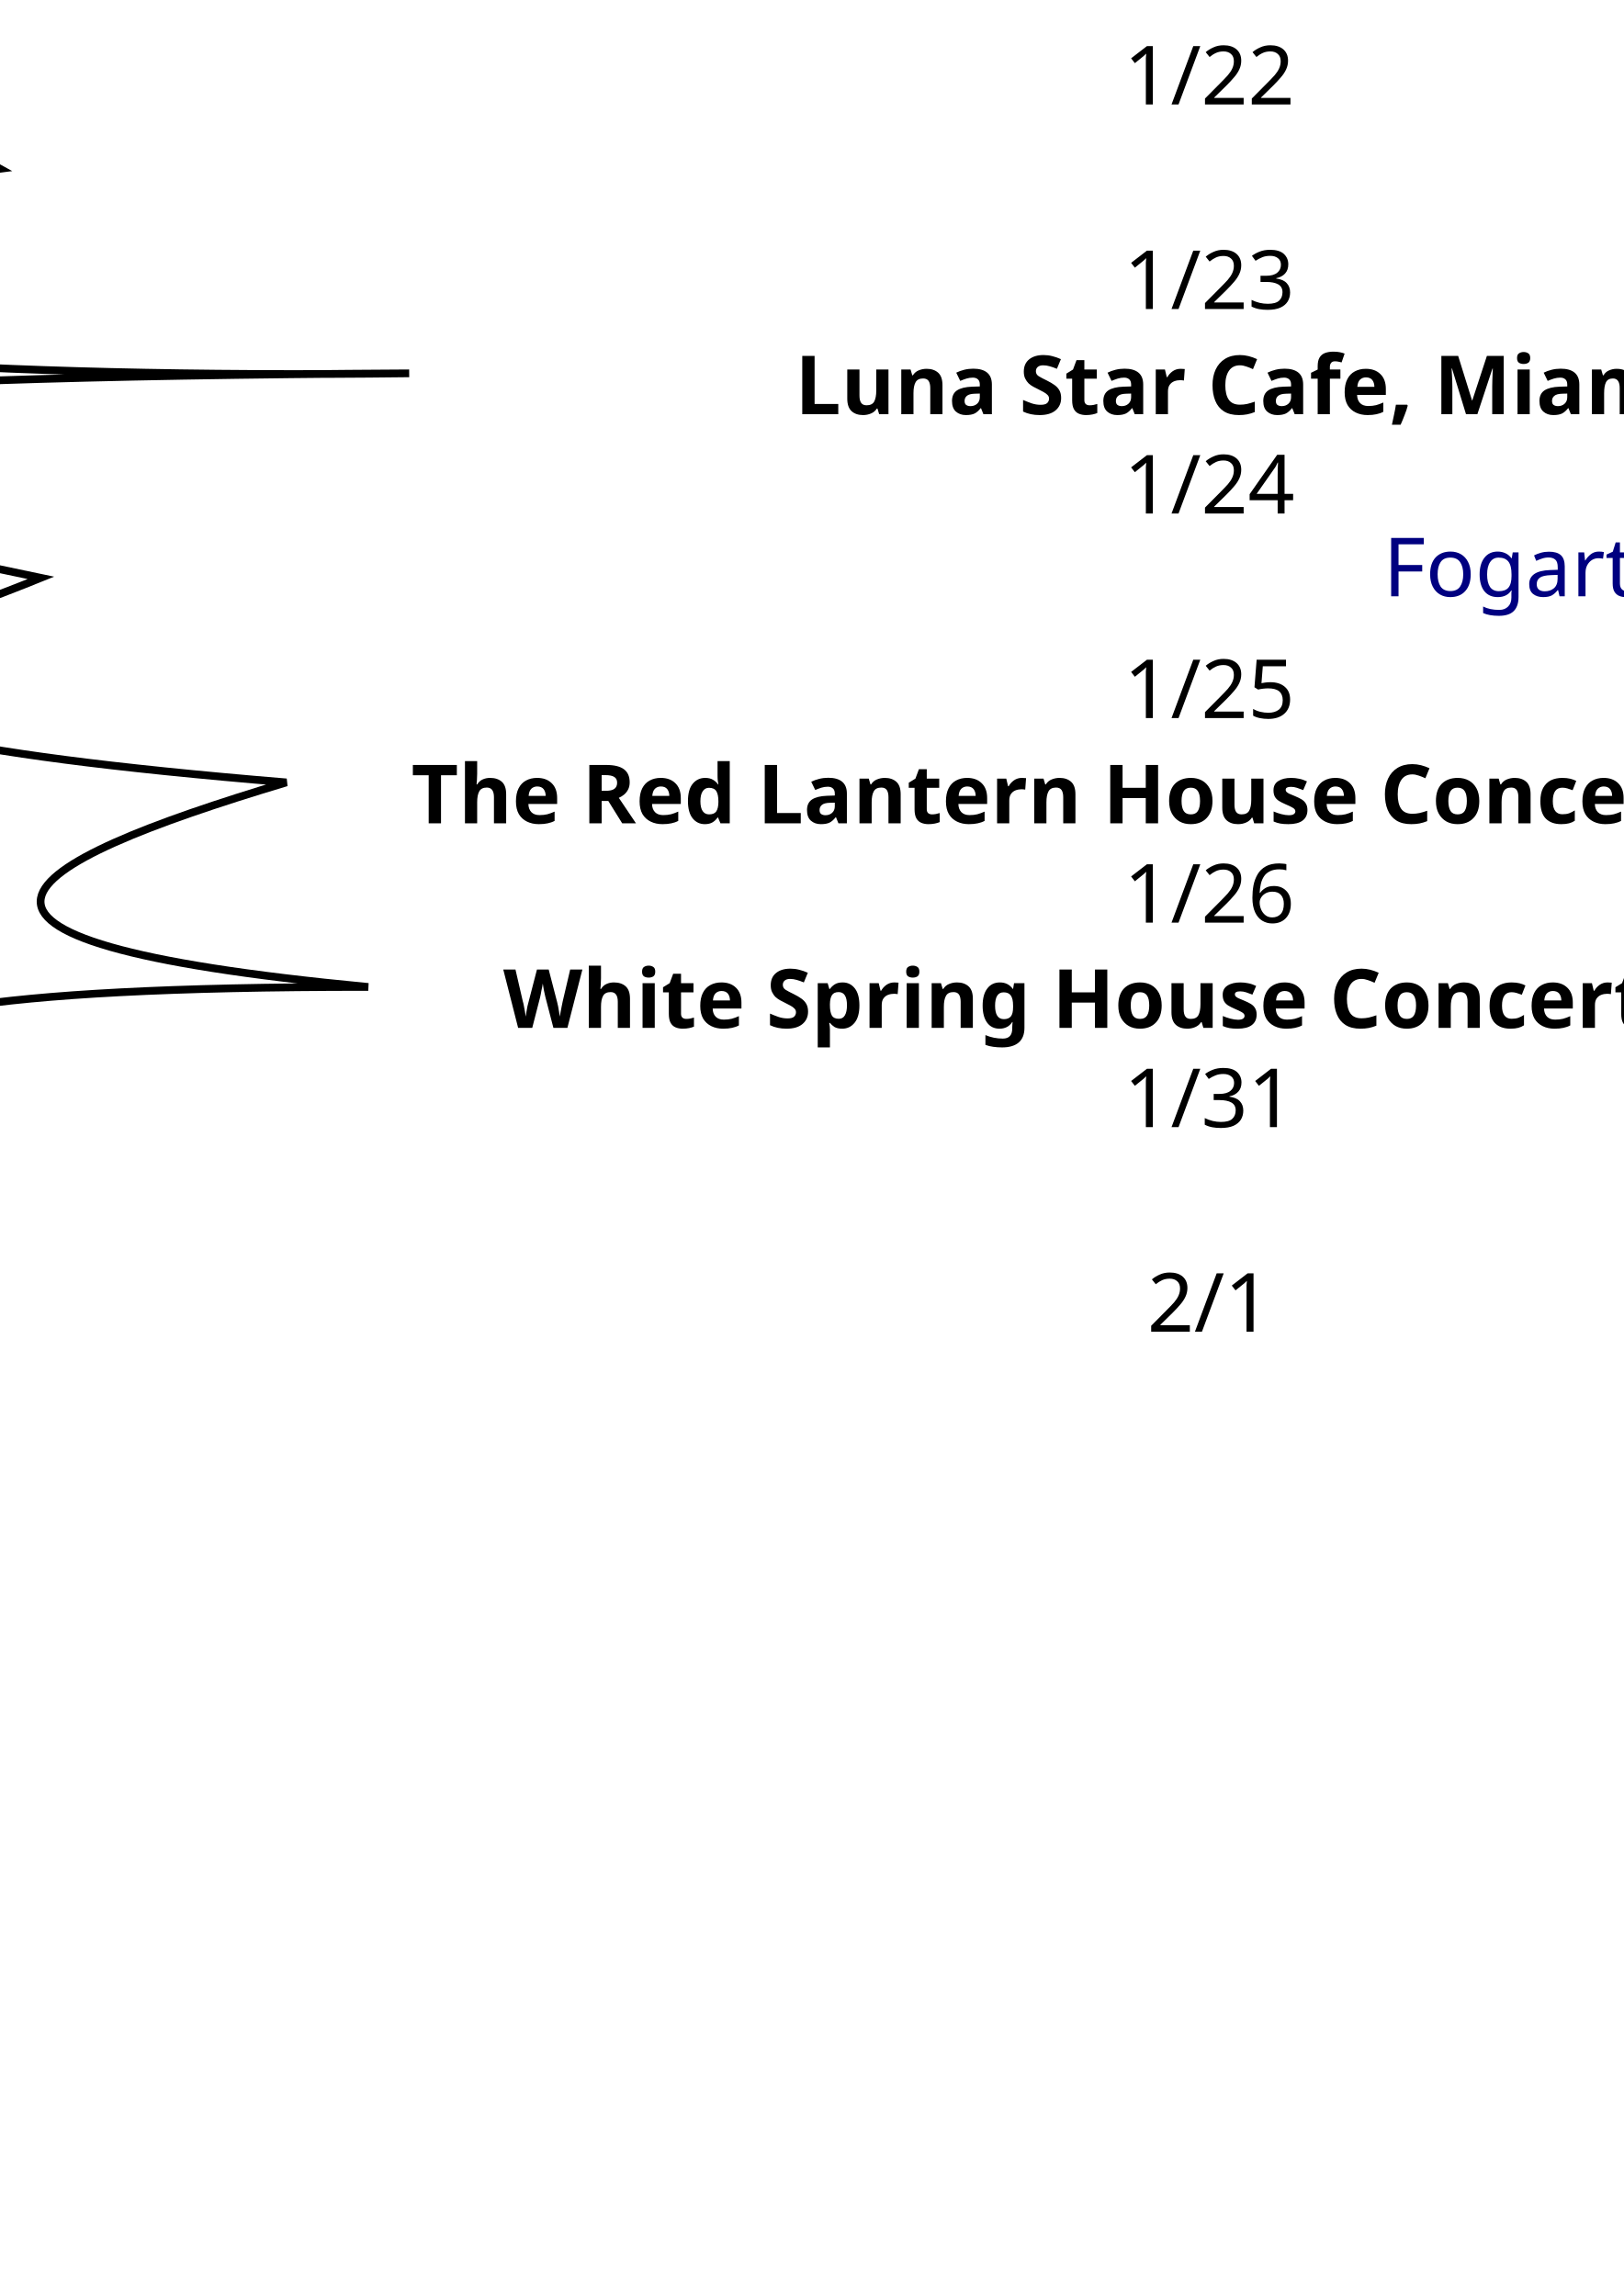
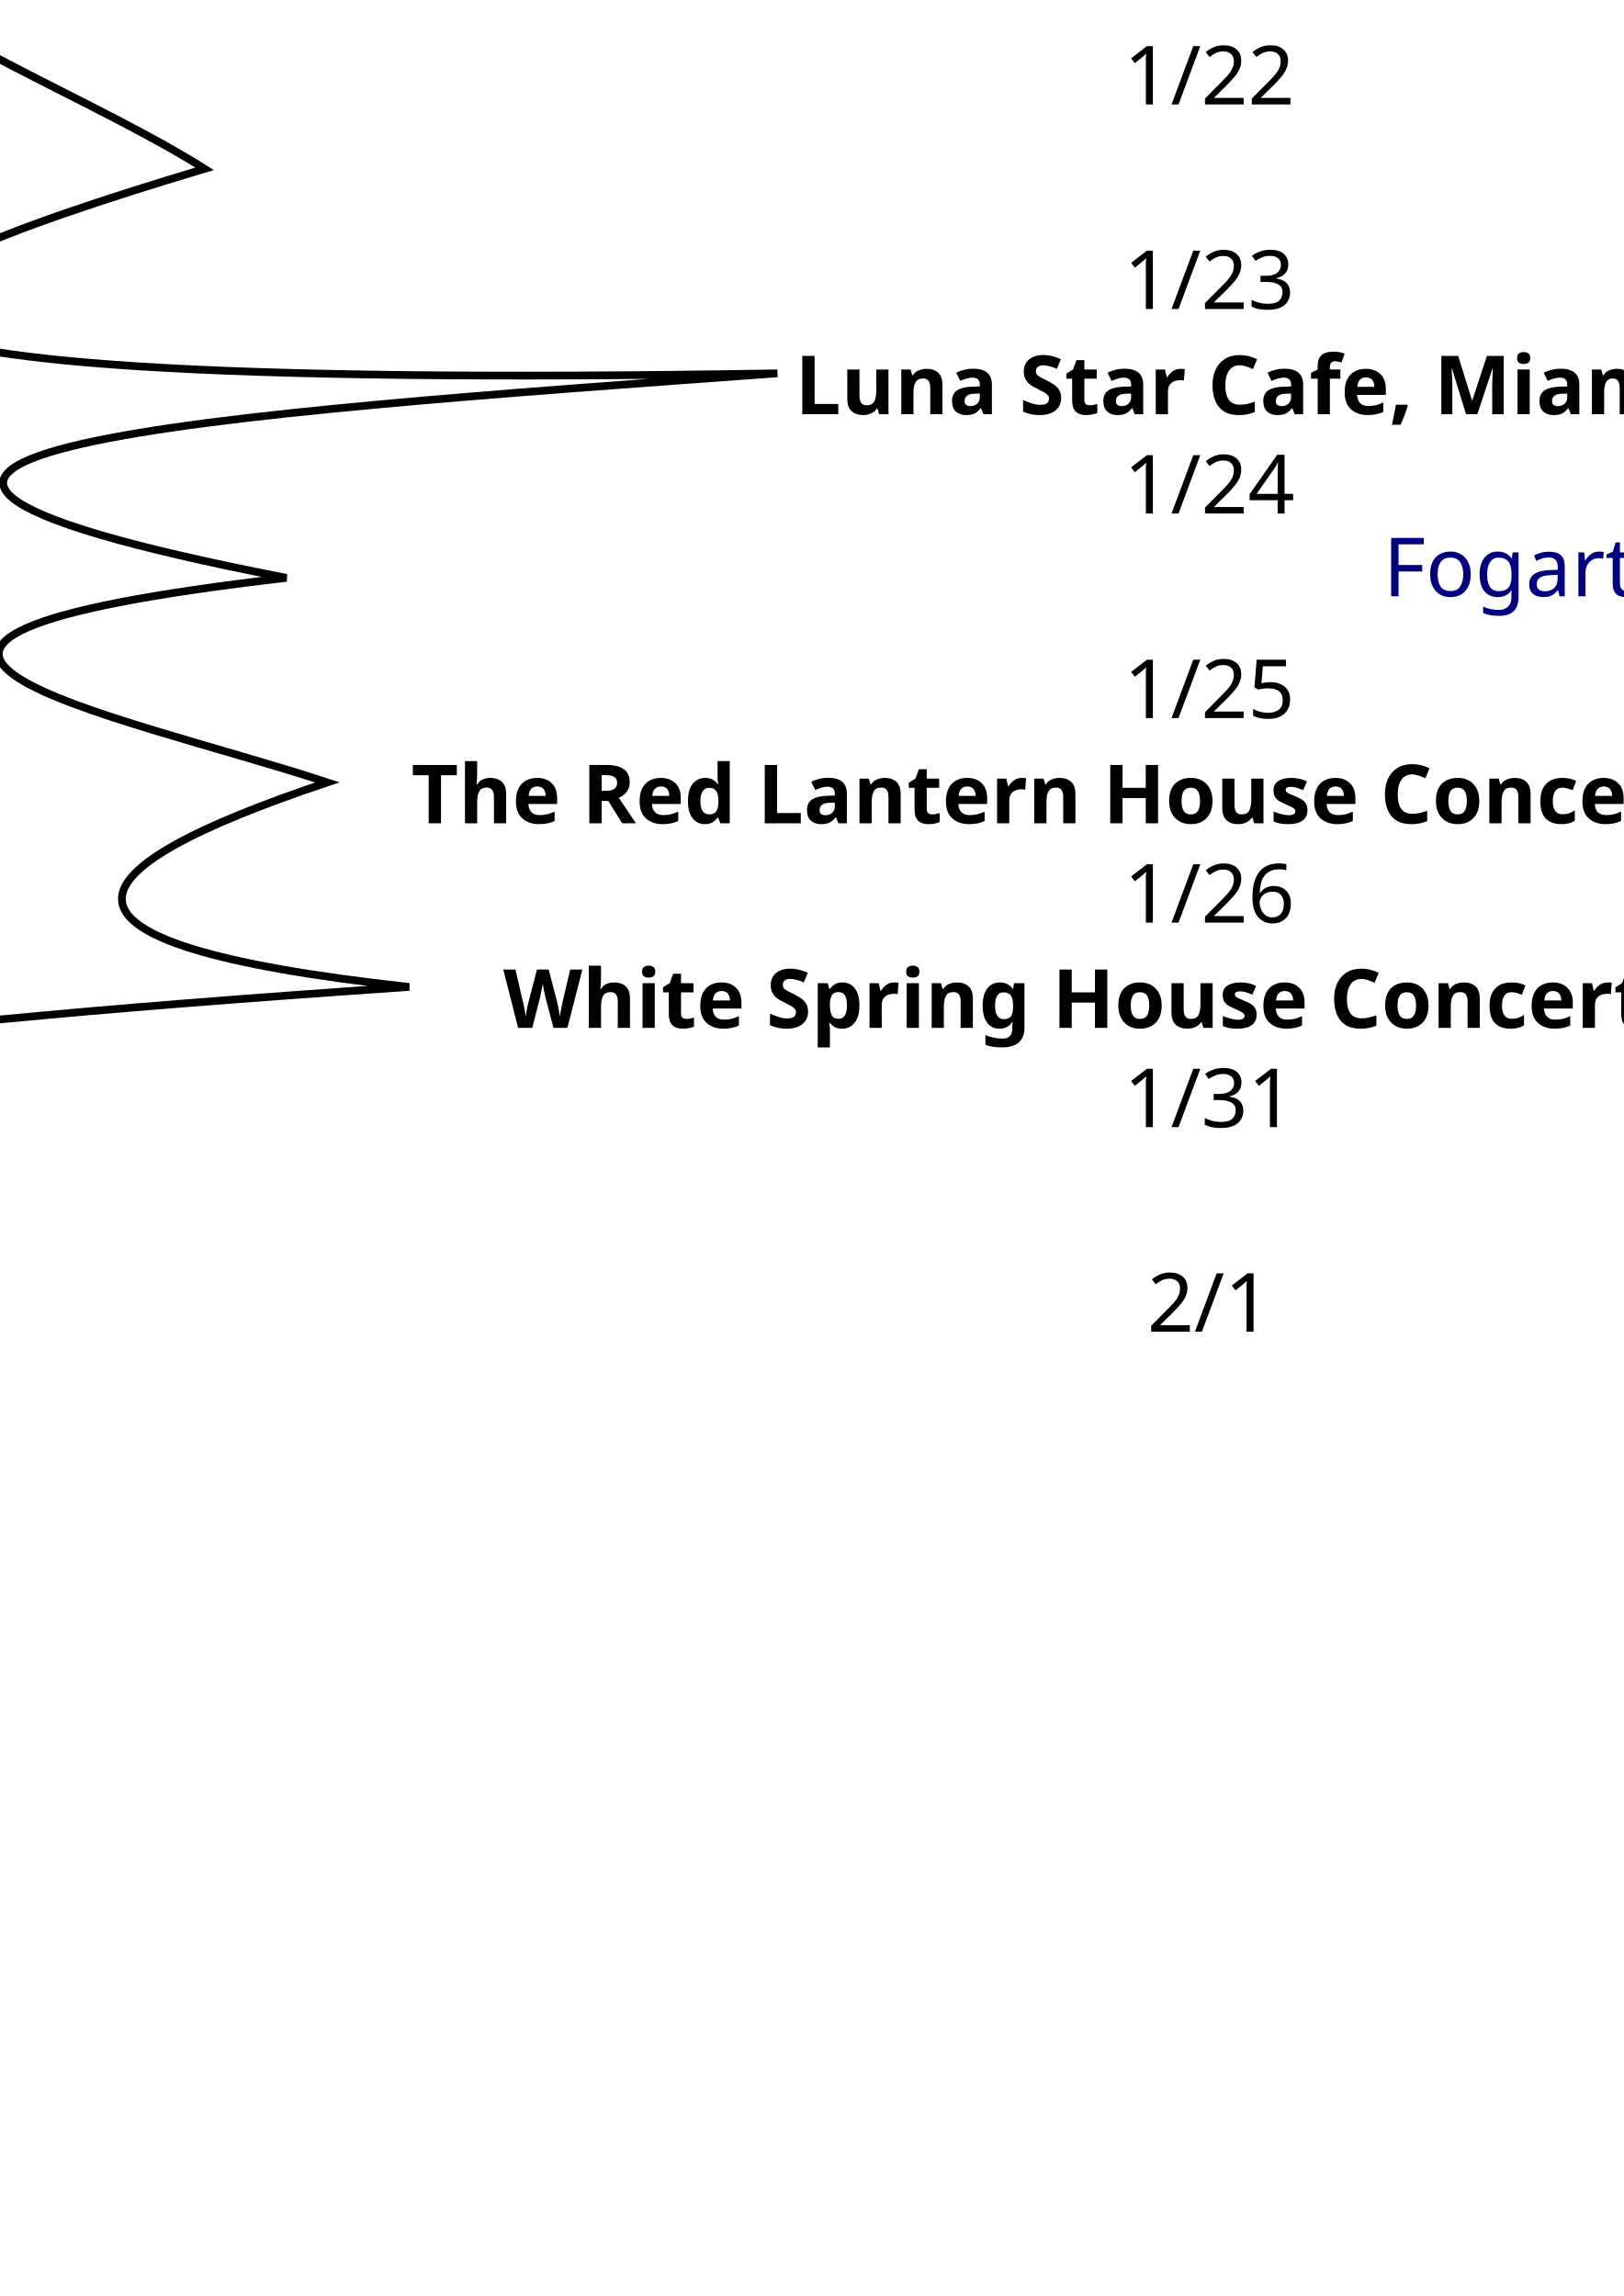
<svg xmlns="http://www.w3.org/2000/svg" width="8.268in" height="11.693in" viewBox="0 0 210 297" version="1.1" id="svg8">
  <defs id="defs2" />
  <g id="layer1">
    <flowRoot xml:space="preserve" id="flowRoot815" style="font-style:normal;font-weight:normal;font-size:40px;line-height:1.25;font-family:sans-serif;letter-spacing:0px;word-spacing:0px;fill:#000000;fill-opacity:1;stroke:none" transform="scale(0.2645833)">
      <flowRegion id="flowRegion817">
        <rect id="rect819" width="517.143" height="742.857" x="122.857" y="242.52" />
      </flowRegion>
      <flowPara id="flowPara821" />
    </flowRoot>
    <flowRoot xml:space="preserve" id="flowRoot871" style="font-style:normal;font-weight:normal;font-size:40px;line-height:1.25;font-family:sans-serif;letter-spacing:0px;word-spacing:0px;fill:#000000;fill-opacity:1;stroke:none" transform="matrix(0.2645833,0,0,0.2645833,-299.3318,-0.5720437)">
      <flowRegion id="flowRegion873">
        <rect id="rect875" width="1954.286" height="1717.143" x="-237.143" y="-243.195" />
      </flowRegion>
      <flowPara id="flowPara877" style="text-align:end;text-anchor:end;fill:#d45500" />
-       <flowPara id="flowPara881" style="text-align:end;text-anchor:end;fill:#d45500"> </flowPara>
+       <flowPara id="flowPara881" style="text-align:end;text-anchor:end;fill:#d45500" />
      <flowPara style="text-align:end;text-anchor:end;fill:#d45500" id="flowPara1105"> Blue Heaven, Key West </flowPara>
      <flowPara id="flowPara883" style="text-align:end;text-anchor:end;fill:#d45500" />
      <flowPara style="text-align:end;text-anchor:end;fill:#d45500" id="flowPara1111" />
      <flowPara style="text-align:end;text-anchor:end;fill:#d45500" id="flowPara1113" />
-       <flowPara style="text-align:end;text-anchor:end;fill:#d45500" id="flowPara1115"> Blue Heaven, Key West, FL. </flowPara>
+       <flowPara style="text-align:end;text-anchor:end;fill:#d45500" id="flowPara1115"> Blue Heaven, Key West </flowPara>
      <flowPara id="flowPara887" style="text-align:end;text-anchor:end;fill:#d45500" />
      <flowPara style="text-align:end;text-anchor:end;fill:#d45500" id="flowPara946" />
-       <flowPara style="text-align:end;text-anchor:end;fill:#d45500" id="flowPara1183"> </flowPara>
-       <flowPara style="text-align:end;text-anchor:end;fill:#d45500" id="flowPara986">Artisan, Key Biscayne, FL. </flowPara>
+       <flowPara style="text-align:end;text-anchor:end;fill:#d45500" id="flowPara1183" />
+       <flowPara style="text-align:end;text-anchor:end;fill:#d45500" id="flowPara986">Artisan, Key Biscayne </flowPara>
      <flowPara id="flowPara889" style="text-align:end;text-anchor:end;fill:#d45500" />
      <flowPara id="flowPara891" style="text-align:end;text-anchor:end;fill:#d45500" />
      <flowPara style="text-align:end;text-anchor:end;fill:#d45500" id="flowPara1219" />
      <flowPara style="text-align:end;text-anchor:end;fill:#d45500" id="flowPara1223" />
      <flowPara style="text-align:end;text-anchor:end;fill:#d45500" id="flowPara1231" />
      <flowPara style="text-align:end;text-anchor:end;fill:#d45500" id="flowPara1217"> Palmetto Brewing, Charleston</flowPara>
-       <flowPara id="flowPara895" style="text-align:end;text-anchor:end;fill:#d45500"> </flowPara>
+       <flowPara id="flowPara895" style="text-align:end;text-anchor:end;fill:#d45500" />
      <flowPara id="flowPara917" style="text-align:end;text-anchor:end;fill:#d45500">Commonhouse Aleworks, Charleston</flowPara>
    </flowRoot>
    <flowRoot xml:space="preserve" id="flowRoot919" style="font-style:normal;font-weight:normal;font-size:40px;line-height:1.25;font-family:sans-serif;letter-spacing:0px;word-spacing:0px;fill:#000000;fill-opacity:1;stroke:none">
      <flowRegion id="flowRegion921">
        <rect id="rect923" width="134.286" height="74.286" x="5.714" y="779.663" />
      </flowRegion>
      <flowPara id="flowPara925" />
    </flowRoot>
    <flowRoot xml:space="preserve" id="flowRoot927" style="font-style:normal;font-weight:normal;font-size:40px;line-height:1.25;font-family:sans-serif;letter-spacing:0px;word-spacing:0px;fill:#000000;fill-opacity:1;stroke:none">
      <flowRegion id="flowRegion929">
        <rect id="rect931" width="80" height="77.143" x="-45.714" y="691.091" />
      </flowRegion>
      <flowPara id="flowPara933" />
    </flowRoot>
    <text xml:space="preserve" style="font-style:normal;font-weight:normal;font-size:10.583px;line-height:1.25;font-family:sans-serif;letter-spacing:0px;word-spacing:0px;fill:#000000;fill-opacity:1;stroke:none;stroke-width:0.265" x="169.333" y="-80.22" id="text1061">
      <tspan id="tspan1059" x="169.333" y="-70.856" style="stroke-width:0.265" />
    </text>
    <text xml:space="preserve" style="font-style:normal;font-weight:normal;font-size:10.583px;line-height:1.25;font-family:sans-serif;letter-spacing:0px;word-spacing:0px;fill:#000000;fill-opacity:1;stroke:none;stroke-width:0.265" x="168.996" y="-78.708" id="text1083">
      <tspan id="tspan1081" x="168.996" y="-78.708" style="text-align:center;text-anchor:middle;stroke-width:0.265;font-weight:bold">McClellanville Arts Council, SC</tspan>
      <tspan x="168.996" y="-65.479" style="stroke-width:0.265" id="tspan1157" />
      <tspan x="168.996" y="-52.25" style="stroke-width:0.265" id="tspan1159" />
      <tspan x="168.996" y="-39.021" style="stroke-width:0.265" id="tspan1161" />
      <tspan x="168.996" y="-25.792" style="stroke-width:0.265" id="tspan1163" />
      <tspan x="168.996" y="-12.563" style="stroke-width:0.265" id="tspan1165" />
      <tspan x="168.996" y="0.667" style="stroke-width:0.265" id="tspan1167" />
      <tspan x="168.996" y="13.896" style="stroke-width:0.265" id="tspan1169" />
      <tspan x="168.996" y="27.125" style="stroke-width:0.265" id="tspan1171" />
      <tspan x="168.996" y="40.354" style="stroke-width:0.265" id="tspan1173" />
      <tspan x="168.996" y="53.583" style="text-align:center;text-anchor:middle;stroke-width:0.265;font-weight:bold" id="tspan1179"> Luna Star Cafe, Miami</tspan>
      <tspan x="168.996" y="66.812" style="text-align:center;text-anchor:middle;stroke-width:0.265" id="tspan1201" />
      <tspan x="168.996" y="80.042" style="text-align:center;text-anchor:middle;stroke-width:0.265" id="tspan1193" />
      <tspan x="168.996" y="93.271" style="text-align:center;text-anchor:middle;stroke-width:0.265" id="tspan1195" />
      <tspan x="168.996" y="106.5" style="text-align:center;text-anchor:middle;stroke-width:0.265;font-weight:bold" id="tspan1203">The Red Lantern House Concert, St. Pete</tspan>
      <tspan x="168.996" y="119.729" style="text-align:center;text-anchor:middle;stroke-width:0.265" id="tspan1213" />
      <tspan x="168.996" y="132.958" style="text-align:center;text-anchor:middle;stroke-width:0.265;font-weight:bold" id="tspan1215">White Spring House Concert, DeLand</tspan>
    </text>
    <flowRoot xml:space="preserve" id="flowRoot1085" style="font-style:normal;font-weight:normal;font-size:40px;line-height:1.25;font-family:sans-serif;letter-spacing:0px;word-spacing:0px;fill:#000000;fill-opacity:1;stroke:none">
      <flowRegion id="flowRegion1087">
        <rect id="rect1089" width="251.429" height="100" x="-1134.286" y="-323.195" />
      </flowRegion>
      <flowPara id="flowPara1091" />
    </flowRoot>
    <flowRoot xml:space="preserve" id="flowRoot1119" style="font-style:normal;font-weight:normal;font-size:40px;line-height:1.25;font-family:sans-serif;letter-spacing:0px;word-spacing:0px;fill:#000000;fill-opacity:1;stroke:none">
      <flowRegion id="flowRegion1121">
        <rect id="rect1123" width="8.571" height="60" x="1142.857" y="291.091" />
      </flowRegion>
      <flowPara id="flowPara1125" />
    </flowRoot>
    <text xml:space="preserve" style="font-style:normal;font-weight:normal;font-size:10.583px;line-height:1.25;font-family:sans-serif;letter-spacing:0px;word-spacing:0px;fill:#000000;fill-opacity:1;stroke:none" x="178.892" y="-68.39" id="text1131">
-       <tspan id="tspan1129" x="178.892" y="-68.39" style="fill:#000080">  </tspan>
+       <tspan id="tspan1129" x="178.892" y="-68.39" style="fill:#000080" />
      <tspan x="178.892" y="-55.16" id="tspan1141" style="fill:#000080">Artisan, Key Biscayne </tspan>
      <tspan x="178.892" y="-41.931" id="tspan1133" style="fill:#000080" />
      <tspan x="178.892" y="-28.702" id="tspan1135" style="fill:#000080" />
-       <tspan x="178.892" y="-15.473" id="tspan1139" style="fill:#000080"> </tspan>
+       <tspan x="178.892" y="-15.473" id="tspan1139" style="fill:#000080" />
      <tspan x="178.892" y="-2.244" id="tspan1237" style="fill:#000080">Blue Heaven, Key West </tspan>
      <tspan x="178.892" y="10.985" id="tspan1145" style="fill:#000080" />
      <tspan x="178.892" y="24.215" id="tspan1149" style="fill:#000080" />
-       <tspan x="178.892" y="37.444" id="tspan1151" style="fill:#000080"> </tspan>
+       <tspan x="178.892" y="37.444" id="tspan1151" style="fill:#000080" />
      <tspan x="178.892" y="50.673" id="tspan1153" style="fill:#000080" />
-       <tspan x="178.892" y="63.902" id="tspan1155" style="fill:#000080"> </tspan>
+       <tspan x="178.892" y="63.902" id="tspan1155" style="fill:#000080" />
      <tspan x="178.892" y="77.131" style="fill:#000080" id="tspan968">Fogartyville, Sarasota</tspan>
-       <tspan x="178.892" y="90.36" id="tspan1199" style="fill:#000080"> </tspan>
+       <tspan x="178.892" y="90.36" id="tspan1199" style="fill:#000080" />
      <tspan x="178.892" y="103.59" id="tspan1209" style="fill:#000080" />
      <tspan x="178.892" y="116.819" id="tspan1211" style="fill:#000080" />
    </text>
    <text xml:space="preserve" style="font-style:normal;font-weight:normal;font-size:10.583px;line-height:1.25;font-family:sans-serif;text-align:center;letter-spacing:0px;word-spacing:0px;text-anchor:middle;fill:#000000;fill-opacity:1;stroke:none;stroke-width:0.265" x="260.804" y="49.804" id="text1187">
      <tspan id="tspan1185" x="260.804" y="59.167" style="text-align:center;text-anchor:middle;stroke-width:0.265" />
      <tspan x="260.804" y="72.397" style="text-align:center;text-anchor:middle;stroke-width:0.265" id="tspan1189" />
      <tspan x="260.804" y="85.626" style="text-align:center;text-anchor:middle;stroke-width:0.265" id="tspan1191" />
    </text>
    <text xml:space="preserve" style="font-style:normal;font-weight:normal;font-size:10.583px;line-height:1.25;font-family:sans-serif;text-align:center;letter-spacing:0px;word-spacing:0px;text-anchor:middle;fill:#000000;fill-opacity:1;stroke:none" x="164.658" y="-92.322" id="text1010">
      <tspan id="tspan1008" x="164.658" y="-92.322">1/15</tspan>
      <tspan x="164.658" y="-79.093" id="tspan1012" />
      <tspan x="164.658" y="-65.864" id="tspan1014"> 1/17</tspan>
      <tspan x="164.658" y="-52.635" id="tspan1016" />
      <tspan x="164.658" y="-39.405" id="tspan1018"> 1/18</tspan>
      <tspan x="164.658" y="-26.176" id="tspan1020" />
      <tspan x="164.658" y="-12.947" id="tspan1022"> 1/19</tspan>
      <tspan x="164.658" y="0.282" id="tspan1024" />
      <tspan x="164.658" y="13.511" id="tspan1026"> 1/22</tspan>
      <tspan x="164.658" y="26.74" id="tspan1028" />
      <tspan x="164.658" y="39.97" id="tspan1030"> 1/23</tspan>
      <tspan x="164.658" y="53.199" id="tspan1032" />
      <tspan x="164.658" y="66.428" id="tspan1034"> 1/24</tspan>
      <tspan x="164.658" y="79.657" id="tspan1036" />
      <tspan x="164.658" y="92.886" id="tspan1038"> 1/25</tspan>
      <tspan x="164.658" y="106.115" id="tspan1040" />
      <tspan x="164.658" y="119.345" id="tspan1042"> 1/26</tspan>
      <tspan x="164.658" y="132.574" id="tspan1044" />
      <tspan x="164.658" y="145.803" id="tspan1046"> 1/31</tspan>
      <tspan x="164.658" y="159.032" id="tspan1048" />
      <tspan x="164.658" y="172.261" id="tspan1052"> 2/1</tspan>
      <tspan x="164.658" y="185.49" id="tspan1062" />
      <tspan x="164.658" y="198.72" id="tspan1058" />
    </text>
    <text xml:space="preserve" style="font-style:normal;font-weight:normal;font-size:10.583px;line-height:1.25;font-family:sans-serif;letter-spacing:0px;word-spacing:0px;fill:#000000;fill-opacity:1;stroke:none;stroke-width:0.265" x="190.5" y="106.5" id="text1074">
      <tspan id="tspan1072" x="190.5" y="115.864" style="stroke-width:0.265" />
    </text>
    <path style="fill:none;stroke:#000000;stroke-width:1;stroke-linecap:butt;stroke-linejoin:miter;stroke-miterlimit:4;stroke-dasharray:none;stroke-opacity:1" d="m 269.875,-84 c 47.439,5.062 131.177,8.022 42.333,26.458 75.059,25.056 48.554,37.482 10.583,52.917 89.132,33.376 17.625,42.348 -58.208,52.917 38.581,5.603 191.756,8.605 47.625,26.458 20.561,12.357 108.128,23.462 -15.875,26.458 21.573,18.201 94.351,31.782 -10.583,26.458" id="path1082" />
-     <path style="fill:none;stroke:#000000;stroke-width:1;stroke-linecap:butt;stroke-linejoin:miter;stroke-miterlimit:4;stroke-dasharray:none;stroke-opacity:1" d="M 68.792,-84 C -38.999,-69.629 6.459,-50.103 21.167,-31.083 -59.611,-15.41 -34.315,2.925 2.6666665e-7,21.833 -106.759,35.638 -58.406,49.651 52.917,48.292 -117.32,49.206 -51.879,62.777 5.292,74.75 -17.636,84.074 -54.822,93.612 37.042,101.208 1.55,111.859 -15.668,121.652 47.625,127.667 c -102.818,-0.036 -59.103,15.82 -63.5,26.458 -100.738,5.249 -27.344,17.532 -37.042,26.458" id="path1084" />
+     <path style="fill:none;stroke:#000000;stroke-width:1;stroke-linecap:butt;stroke-linejoin:miter;stroke-miterlimit:4;stroke-dasharray:none;stroke-opacity:1" d="m 74.083,-84 c -116.482,13.596 -82.824,33.225 -47.625,52.917 -91.671,17.844 -27.818,35.34 0,52.917 -52.515,15.753 -76.117,28.91 74.083,26.458 -71.966,5.228 -146.693,10.261 -63.5,26.458 -72.074,8.346 -21.986,17.475 5.292,26.458 -33.87,11.353 -40.471,20.859 10.583,26.458 -173.38,11.789 -66.615,18.113 -63.5,26.458 -87.7,7.283 -58.293,16.954 -37.042,26.458" id="path923" />
  </g>
</svg>
